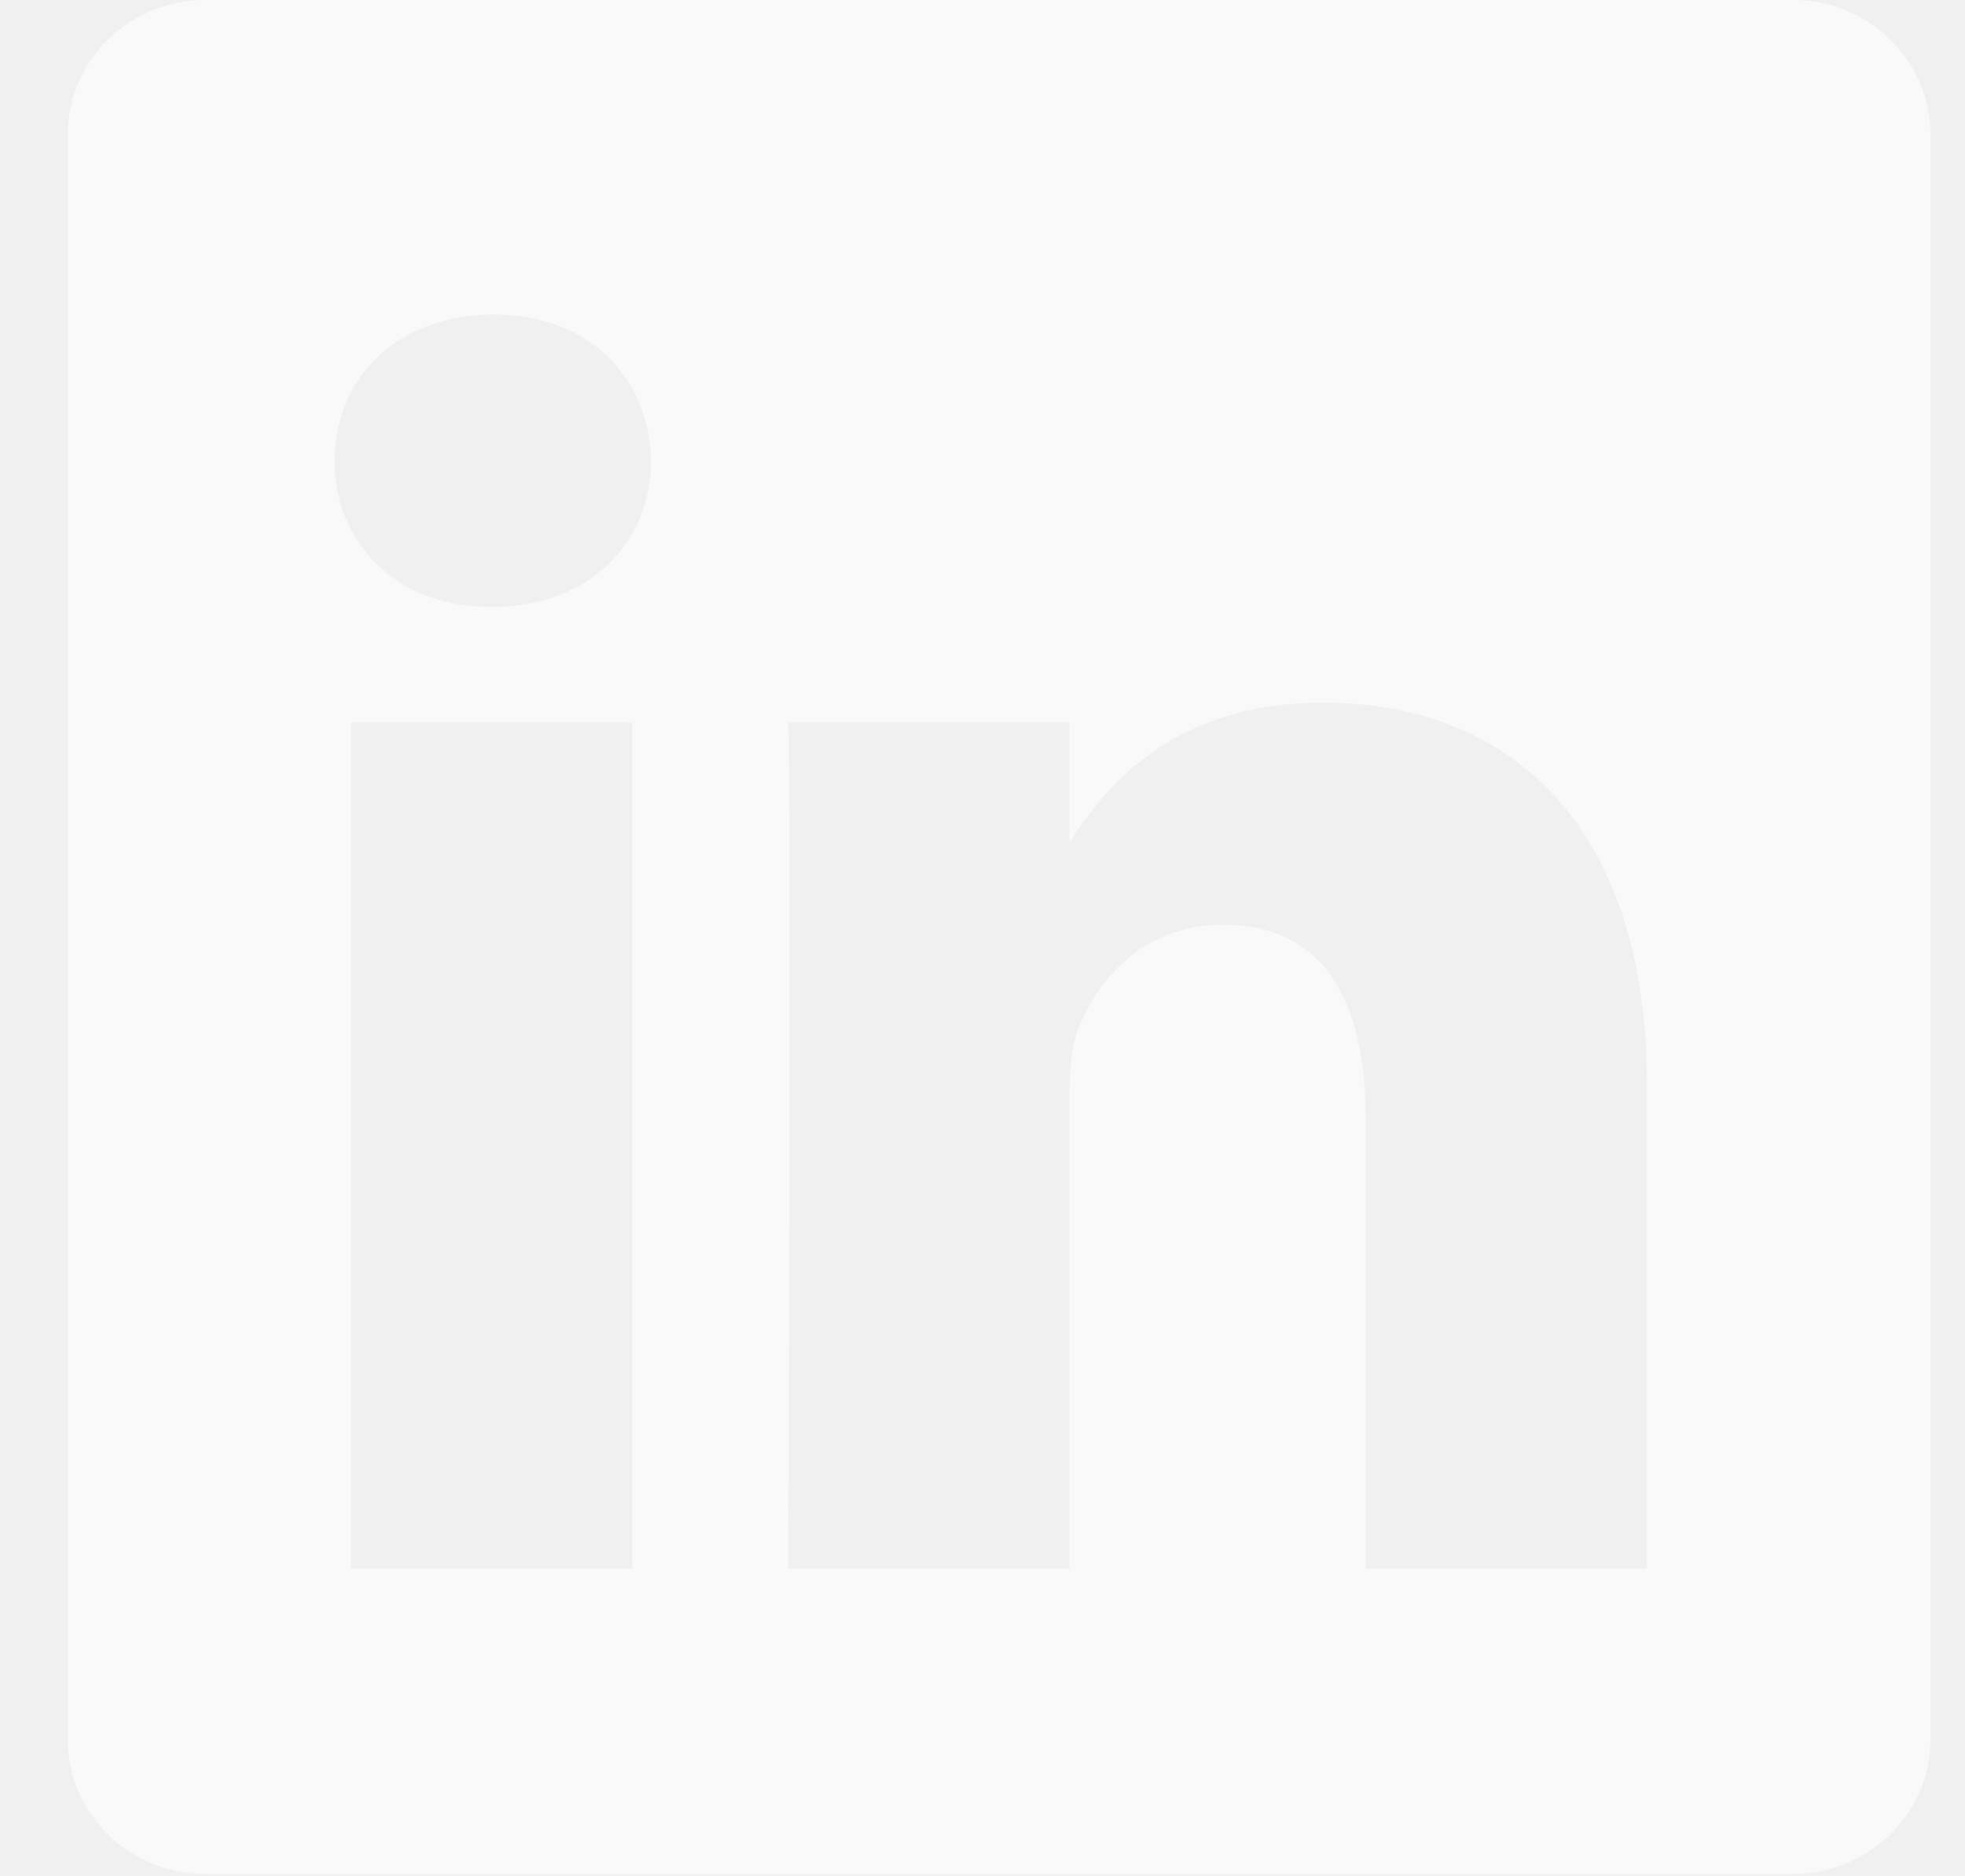
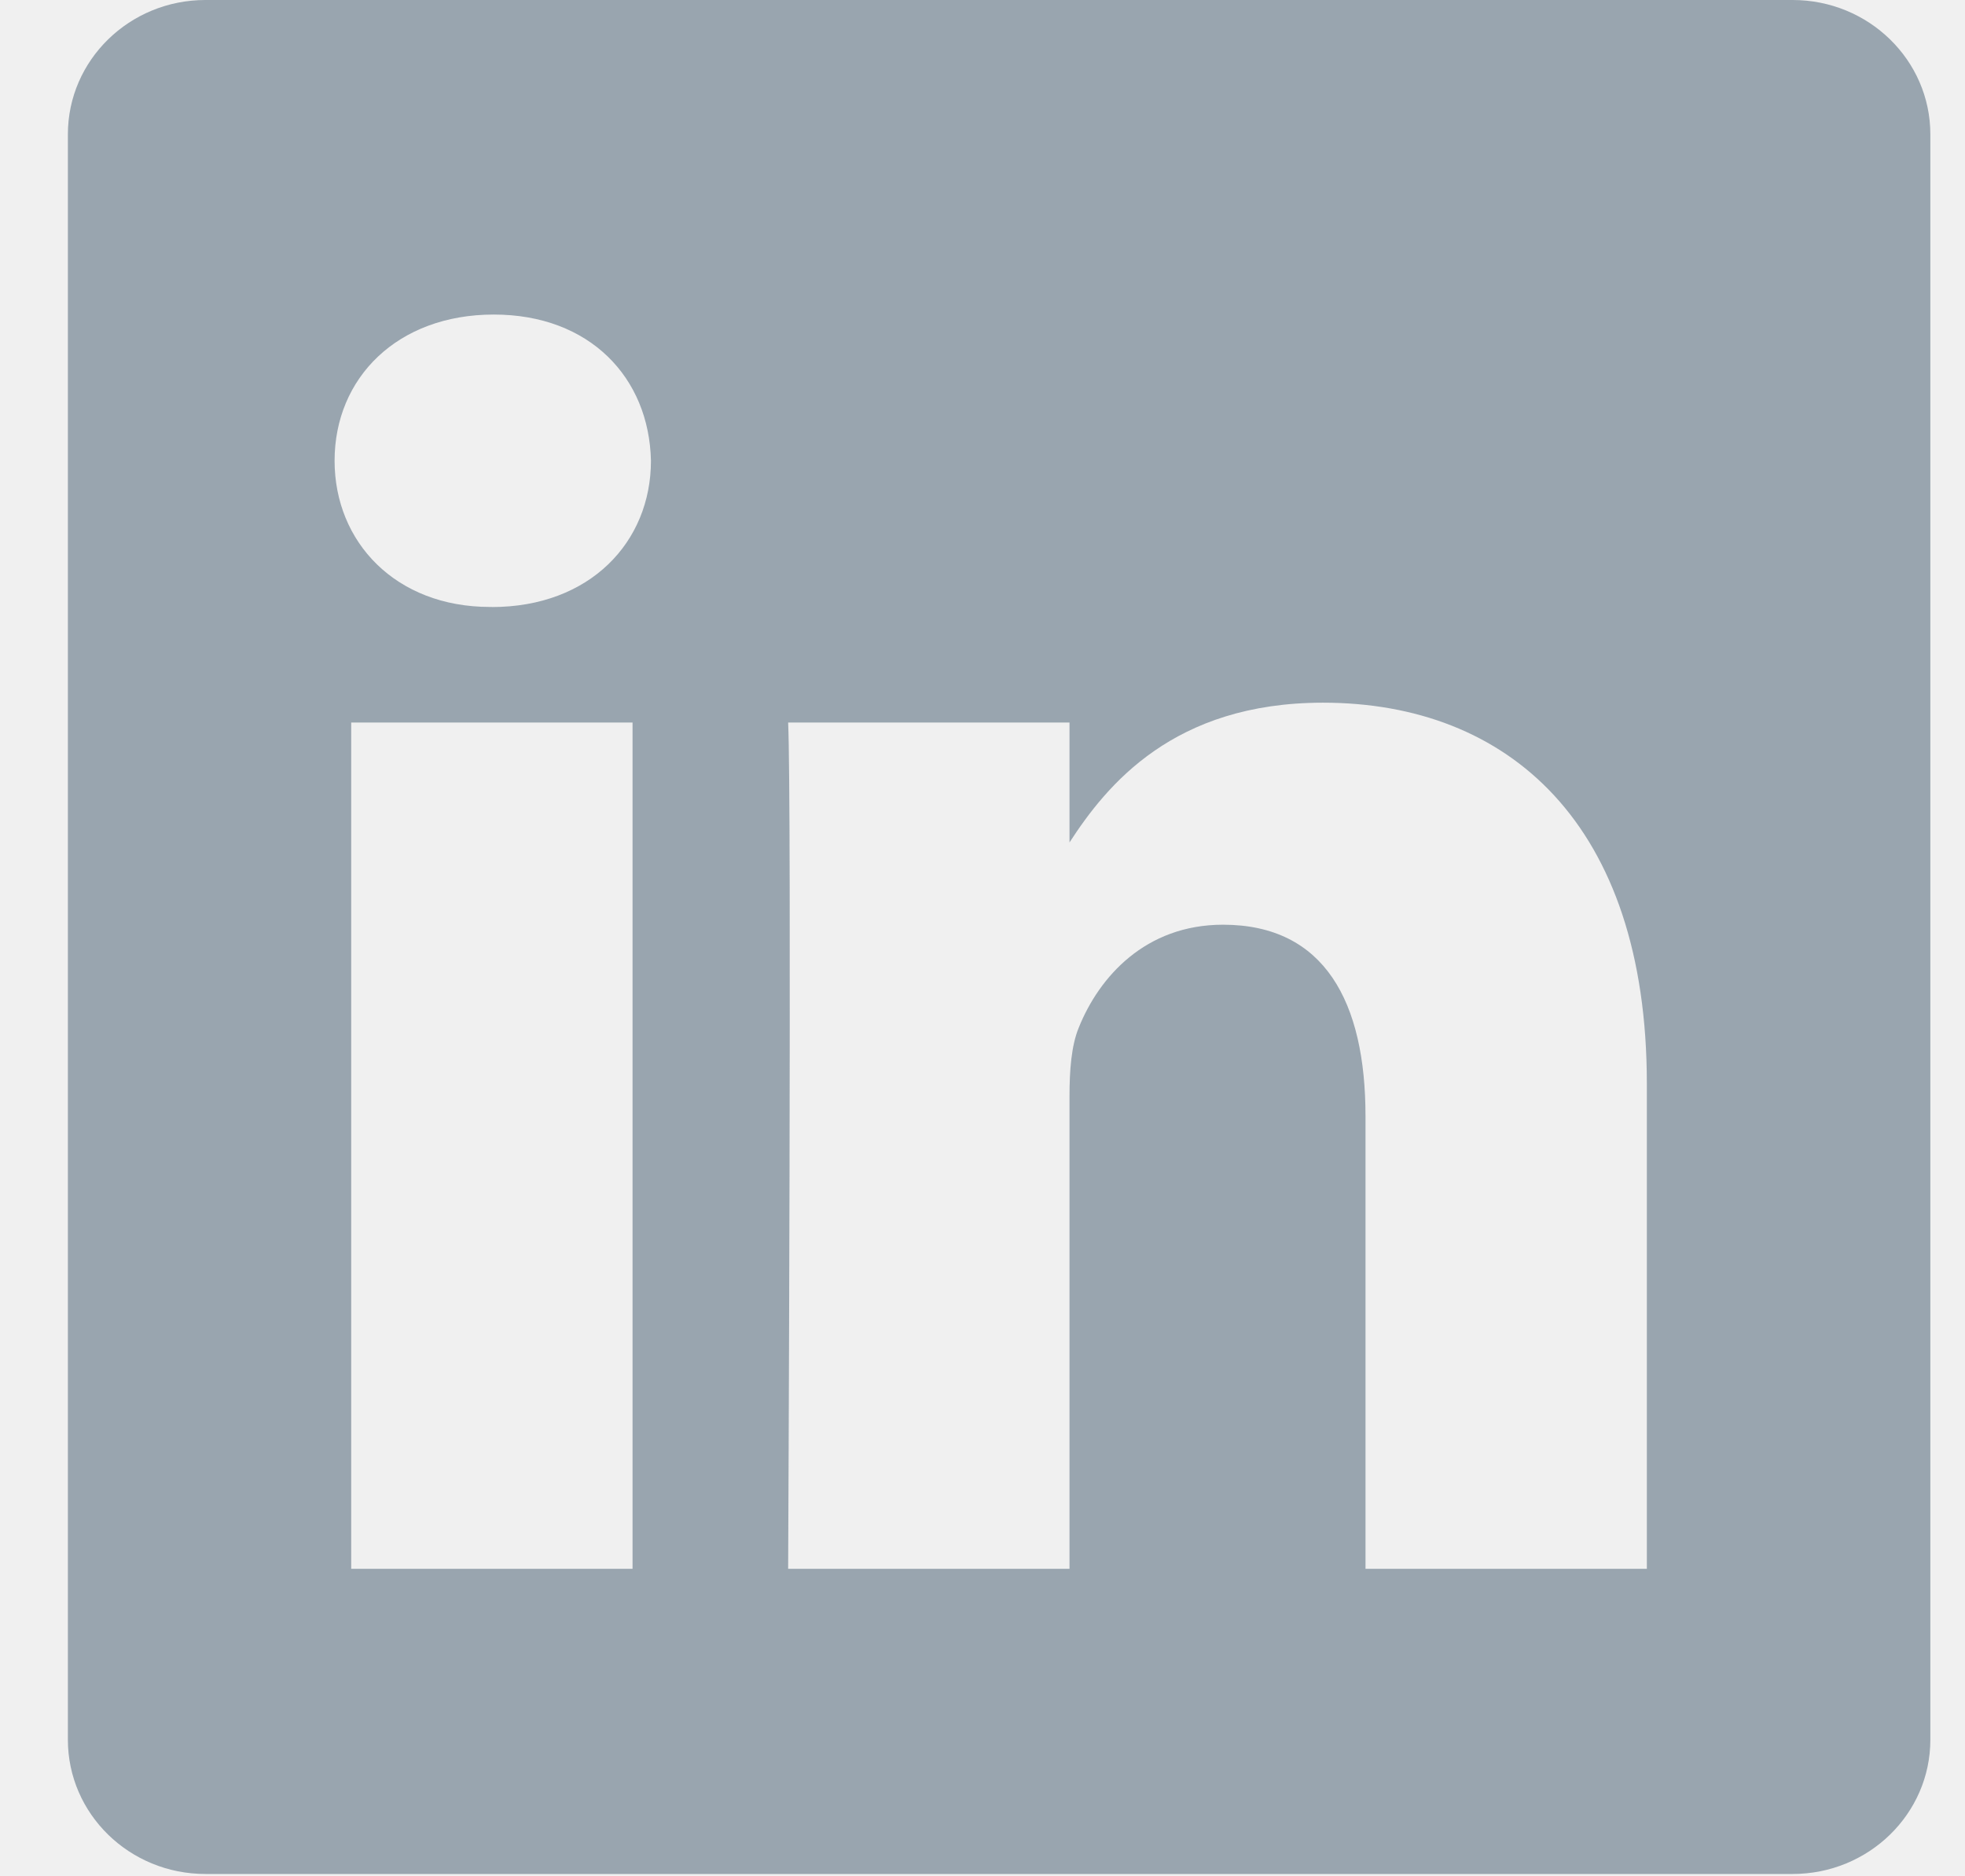
<svg xmlns="http://www.w3.org/2000/svg" width="22" height="21">
-   <path fill="#FFF" fill-rule="evenodd" d="M18.438 17.566h-3.15v-5.07c0-1.273-.455-2.142-1.595-2.142-.87 0-1.388.586-1.615 1.152-.084.202-.104.485-.104.768v5.292h-3.15s.041-8.587 0-9.476h3.15v1.343c.418-.645 1.165-1.565 2.838-1.565 2.073 0 3.626 1.354 3.626 4.265v5.433zM5.507 6.796h-.021c-1.057 0-1.74-.727-1.74-1.637 0-.929.704-1.637 1.782-1.637 1.077 0 1.74.708 1.76 1.637 0 .91-.683 1.638-1.781 1.638zm-1.575 10.77h3.15V8.09h-3.15v9.476zM20.072 0H2.3C1.45 0 .76.673.76 1.504V19.48c0 .83.689 1.503 1.54 1.503h17.77c.851 0 1.542-.673 1.542-1.503V1.504c0-.83-.69-1.504-1.542-1.504z" opacity=".595" />
+   <path fill="#5E7283" fill-rule="evenodd" d="M18.438 17.566h-3.15v-5.07c0-1.273-.455-2.142-1.595-2.142-.87 0-1.388.586-1.615 1.152-.084.202-.104.485-.104.768v5.292h-3.15s.041-8.587 0-9.476h3.15v1.343c.418-.645 1.165-1.565 2.838-1.565 2.073 0 3.626 1.354 3.626 4.265v5.433zM5.507 6.796h-.021c-1.057 0-1.74-.727-1.74-1.637 0-.929.704-1.637 1.782-1.637 1.077 0 1.74.708 1.76 1.637 0 .91-.683 1.638-1.781 1.638zm-1.575 10.77h3.15V8.09h-3.15v9.476zM20.072 0H2.3C1.45 0 .76.673.76 1.504V19.48c0 .83.689 1.503 1.54 1.503h17.77c.851 0 1.542-.673 1.542-1.503V1.504c0-.83-.69-1.504-1.542-1.504z" opacity=".595" />
</svg>
